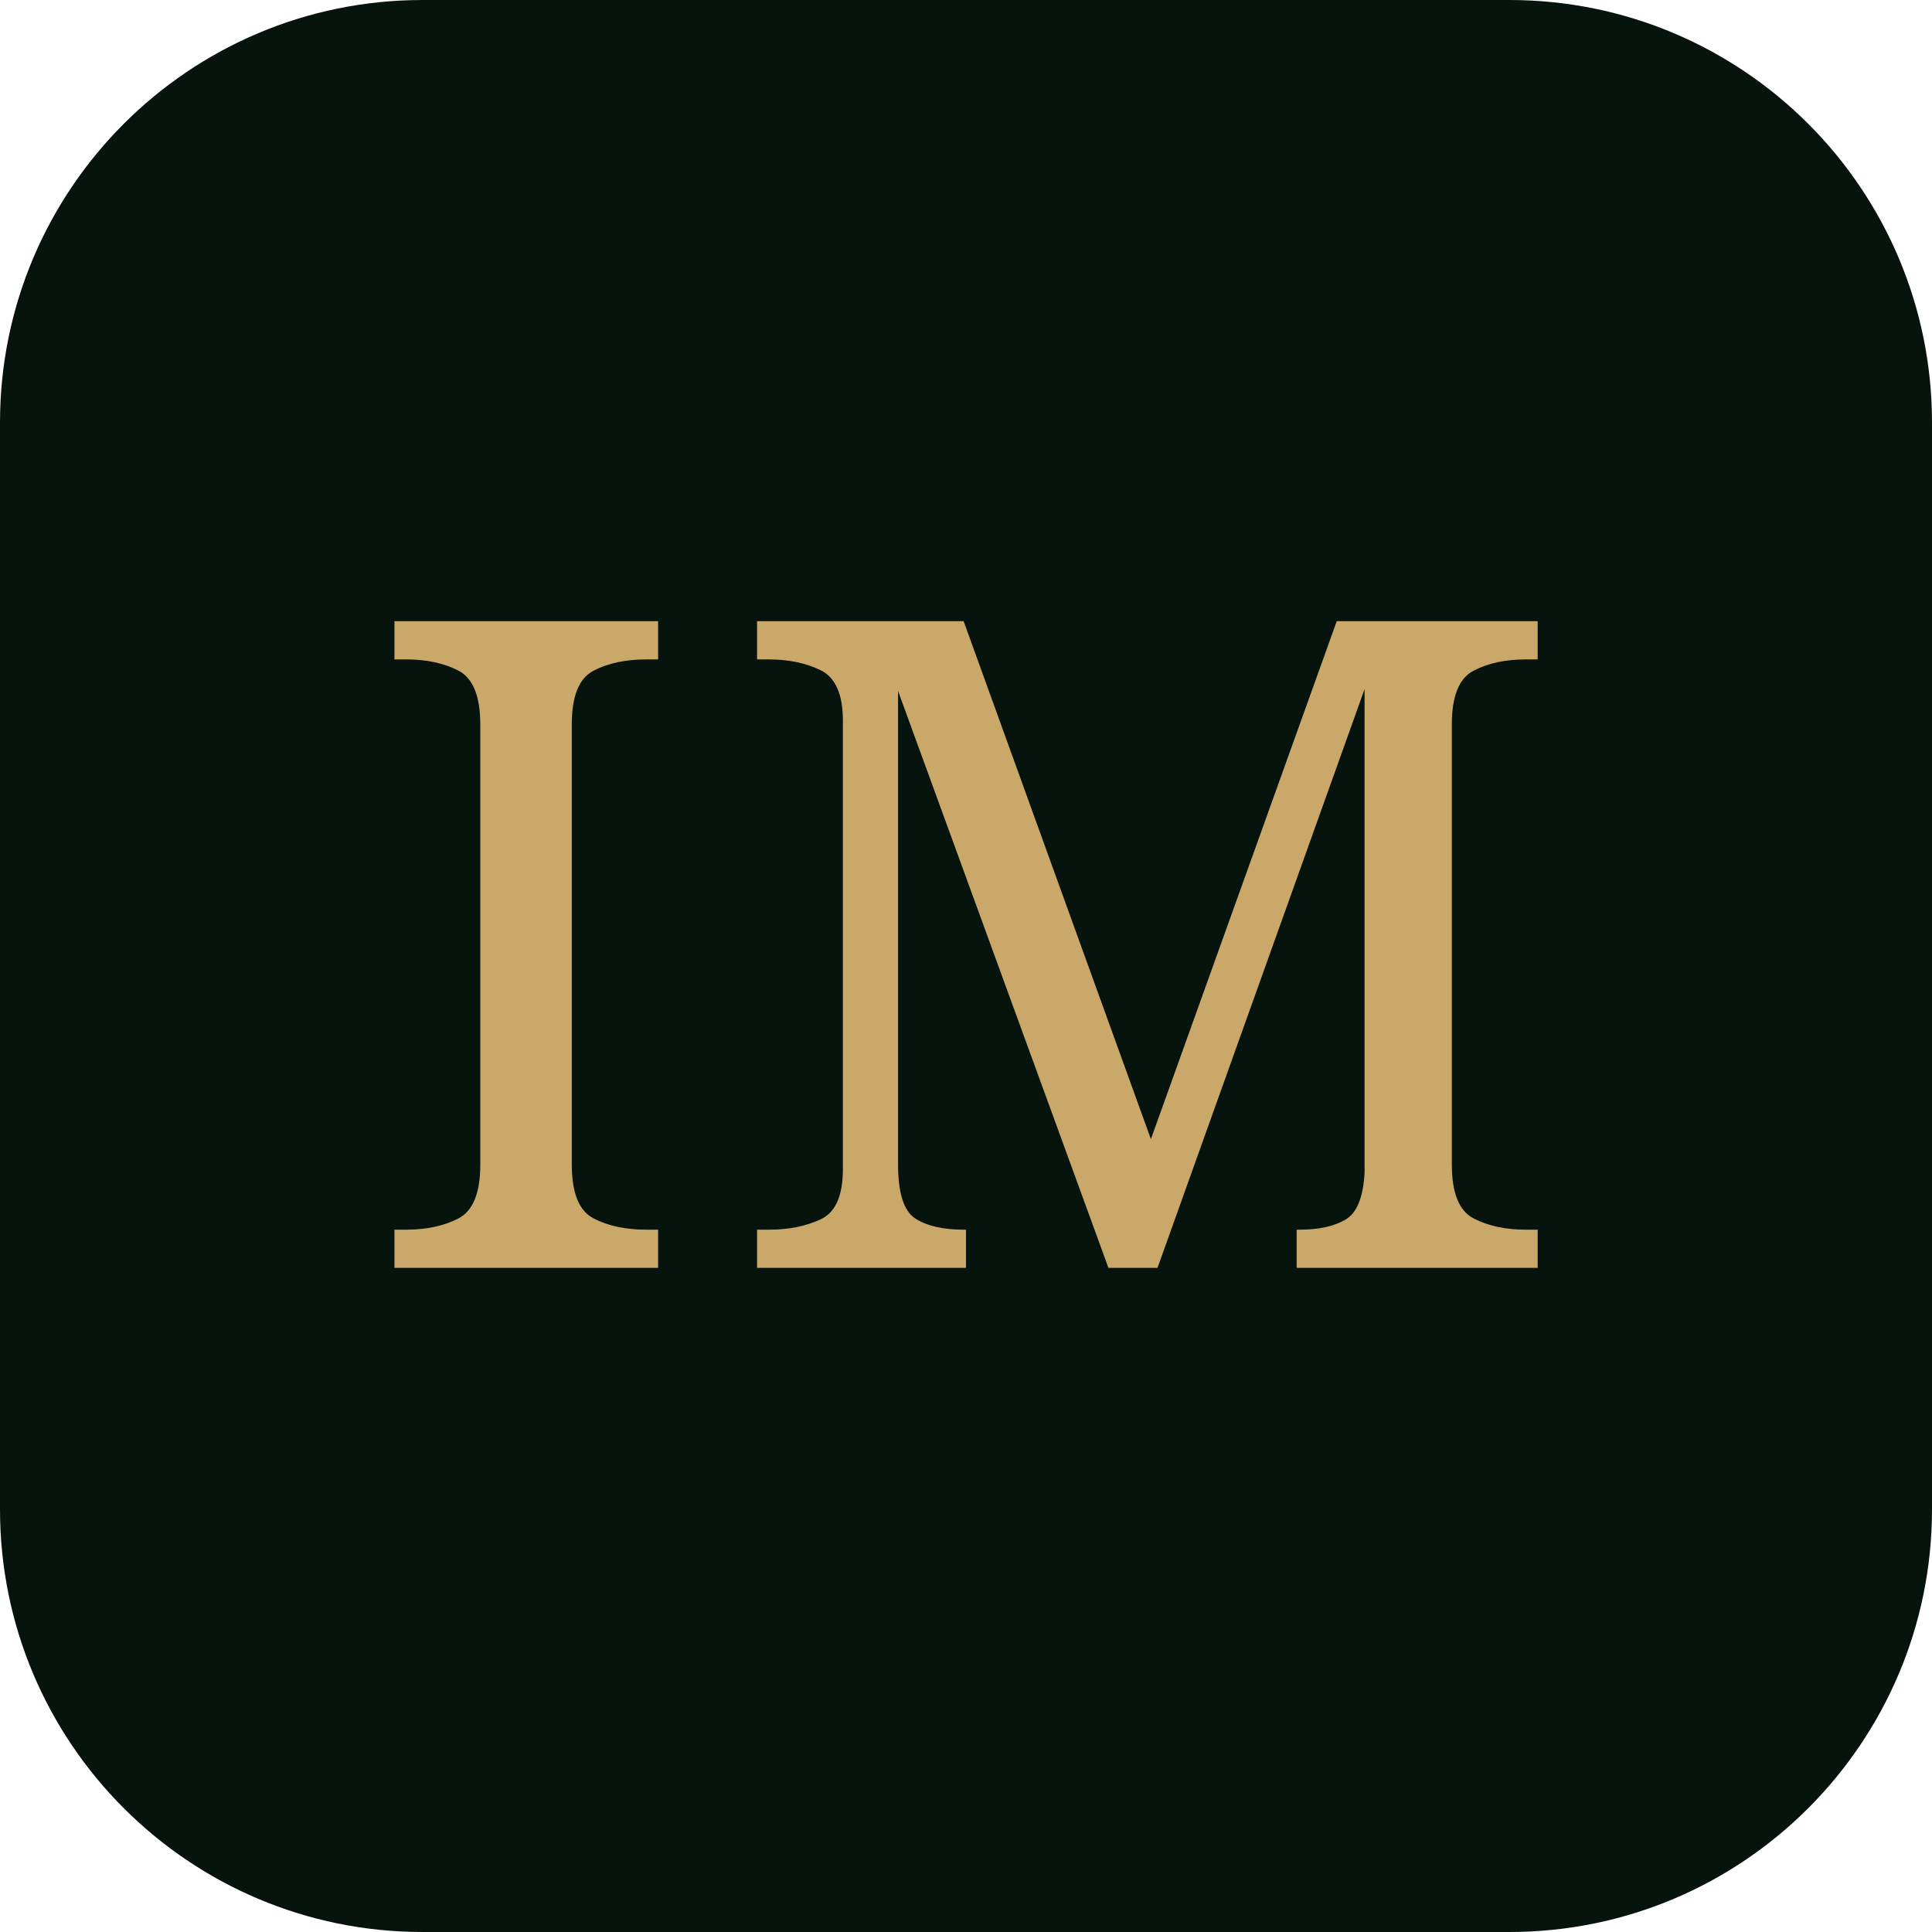
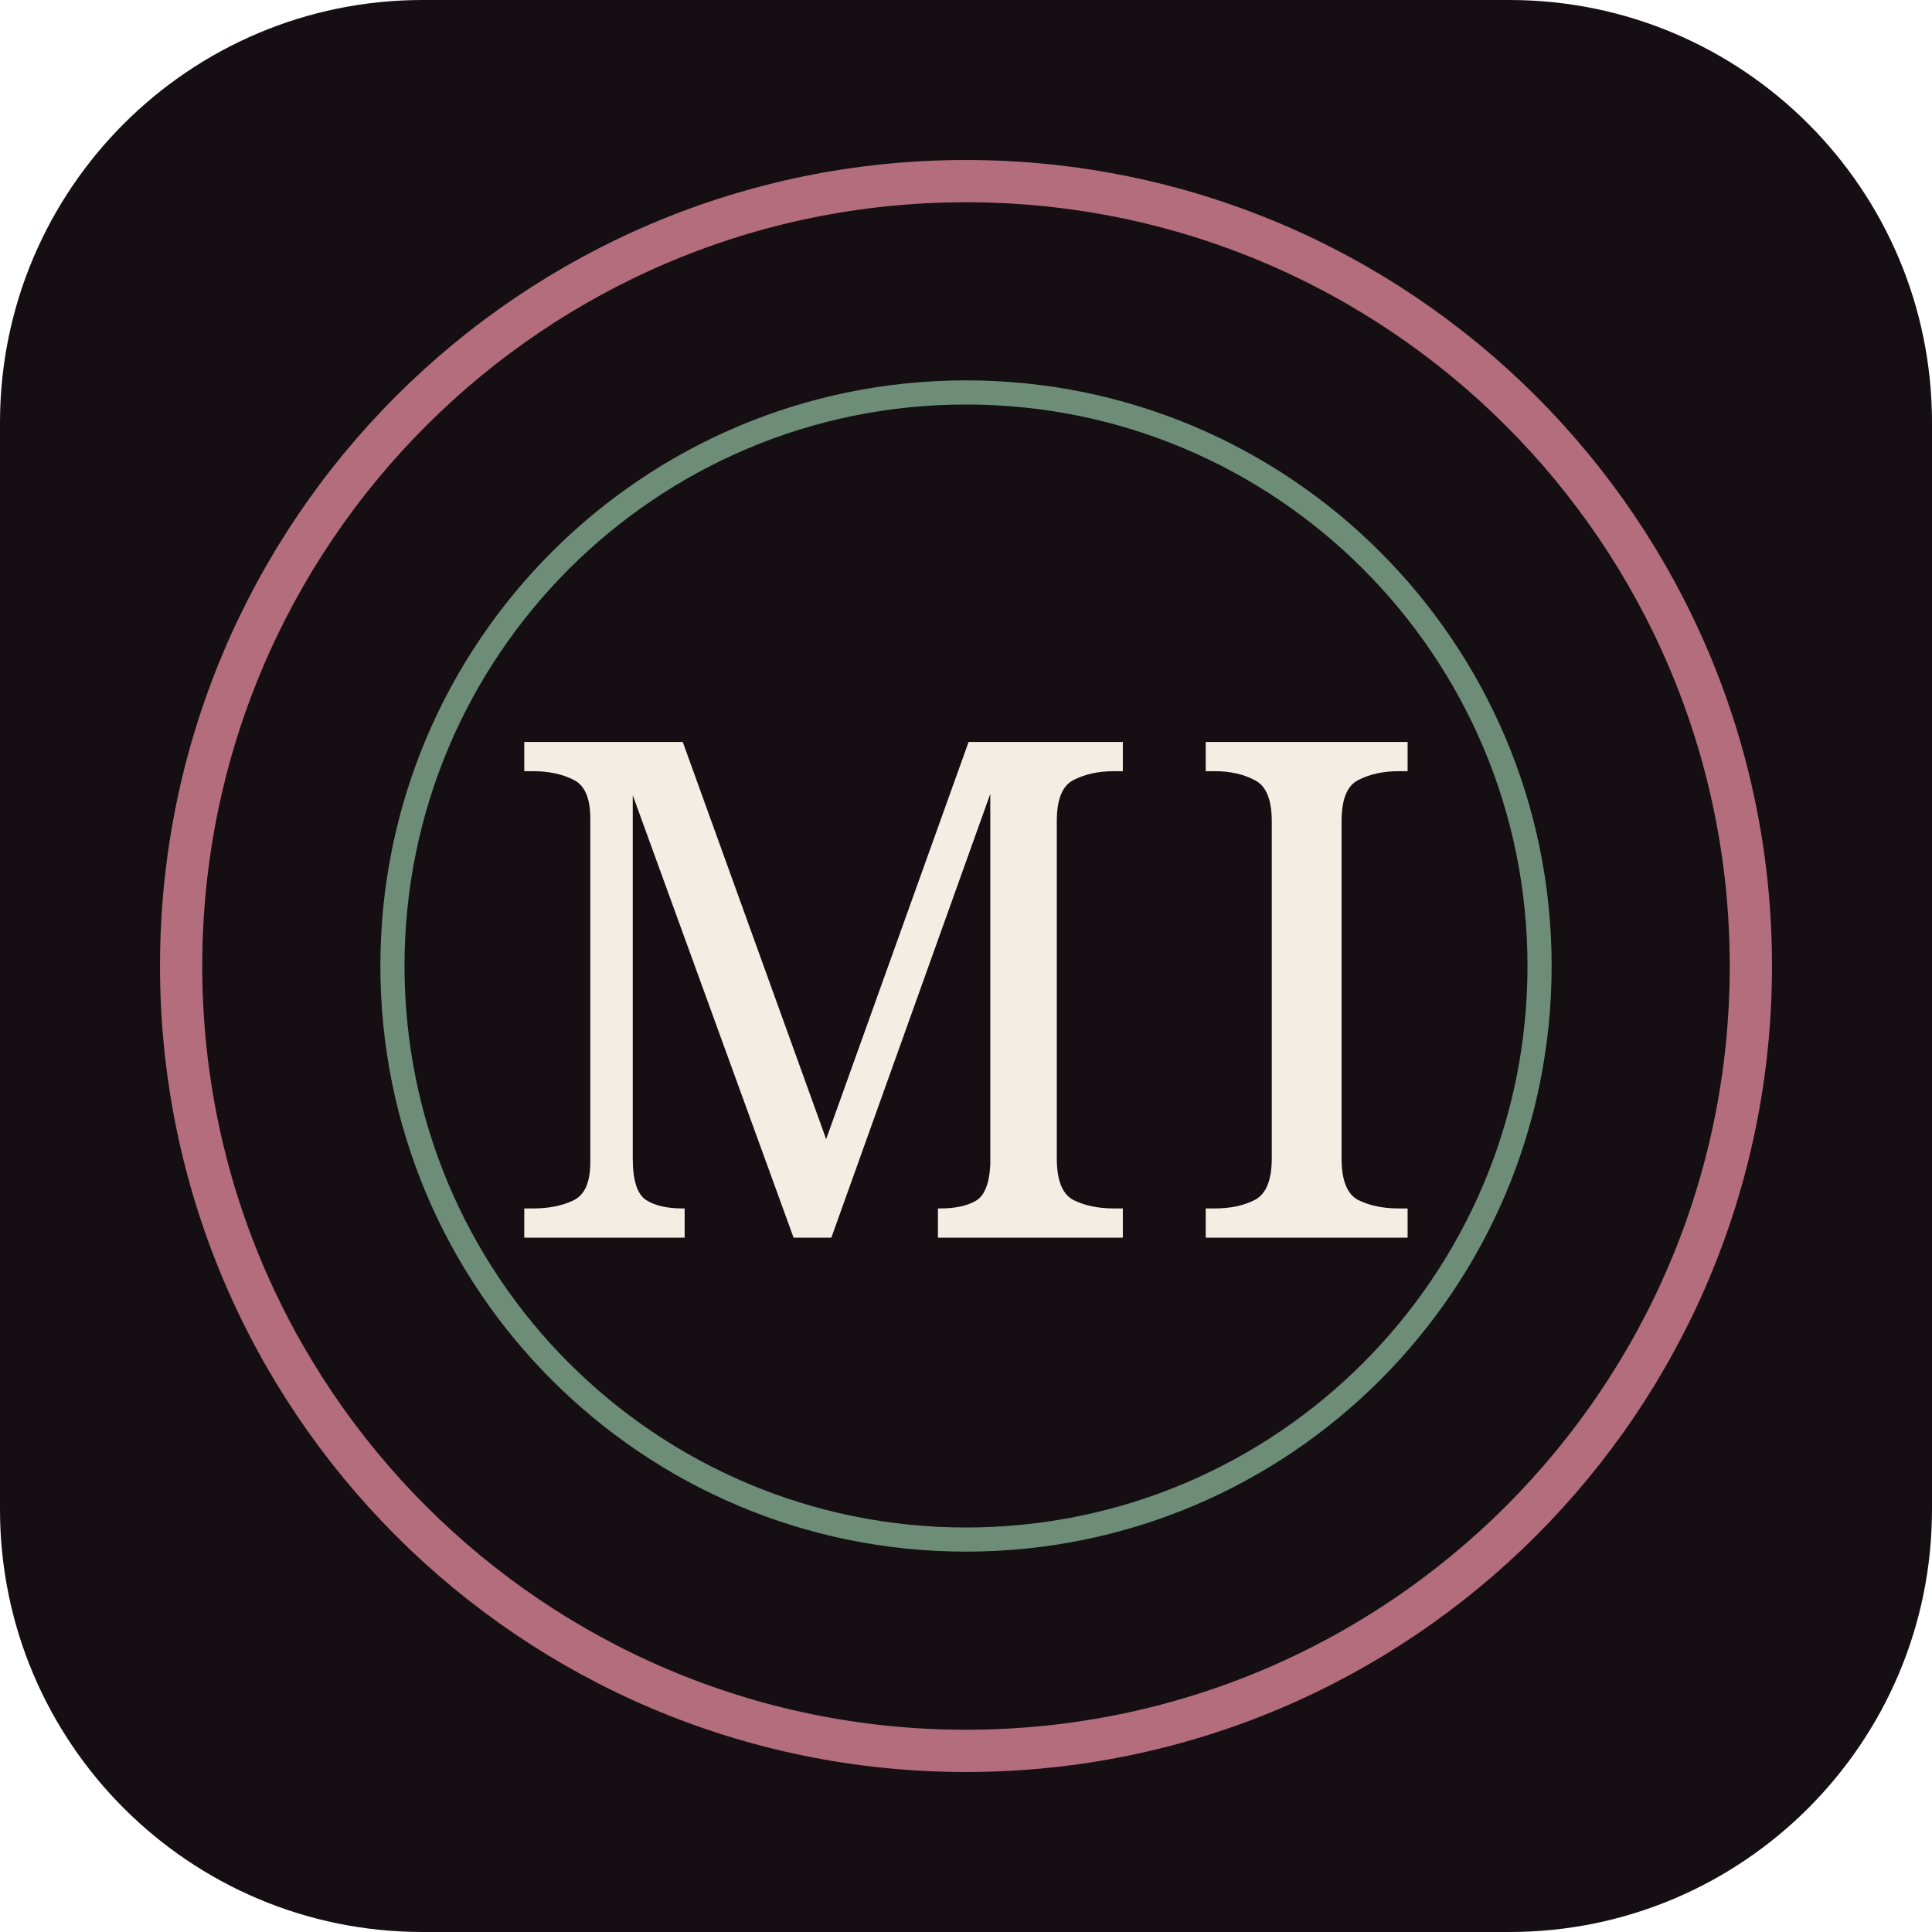
<svg xmlns="http://www.w3.org/2000/svg" viewBox="0 0 64 64">
-   <rect width="64" height="64" rx="14" fill="#07130d" />
-   <text x="32" y="42" font-family="Georgia, serif" font-size="30" fill="#c9a86a" text-anchor="middle" letter-spacing="1">IM</text>
+   <rect width="64" height="64" rx="14" fill="#150e12" />
+   <circle cx="32" cy="32" r="26" fill="none" stroke="#c47887" stroke-width="1.4" opacity=".9" />
+   <circle cx="32" cy="32" r="19" fill="none" stroke="#93c3a4" stroke-width=".8" opacity=".7" />
+   <text x="32" y="41" font-family="Georgia, serif" font-size="23" fill="#f3eee3" text-anchor="middle" letter-spacing="1">MI</text>
</svg>
